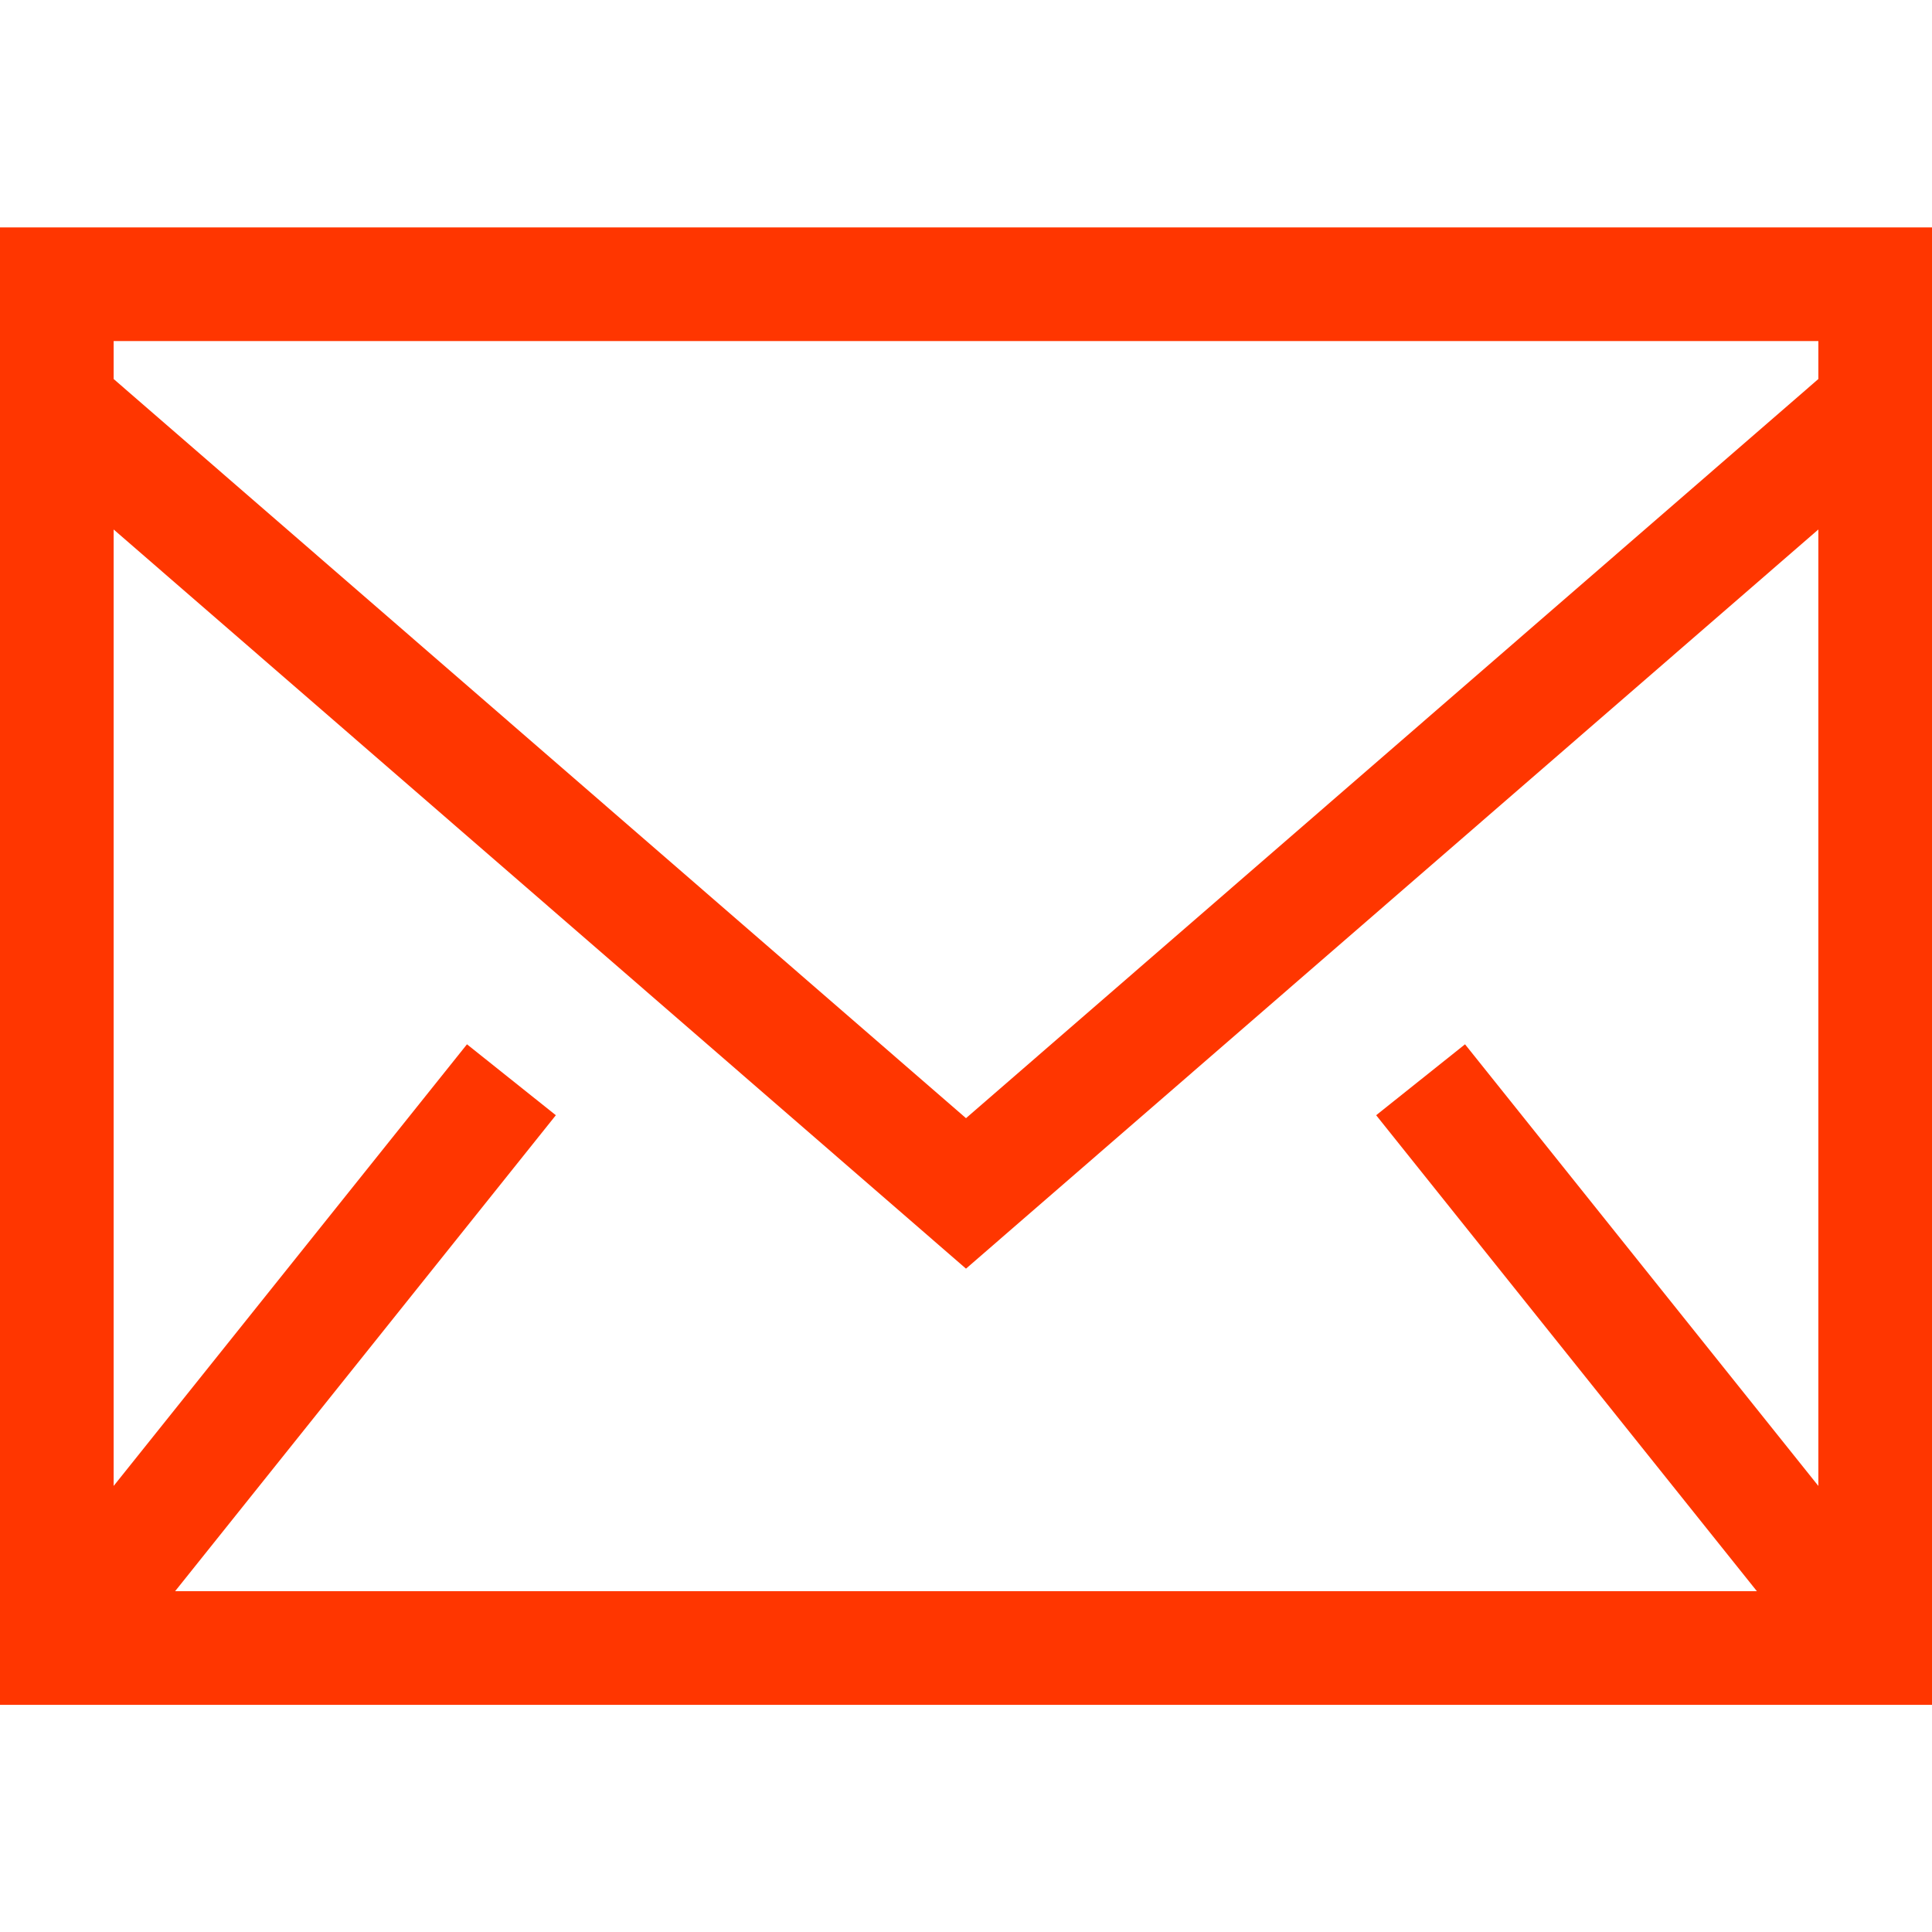
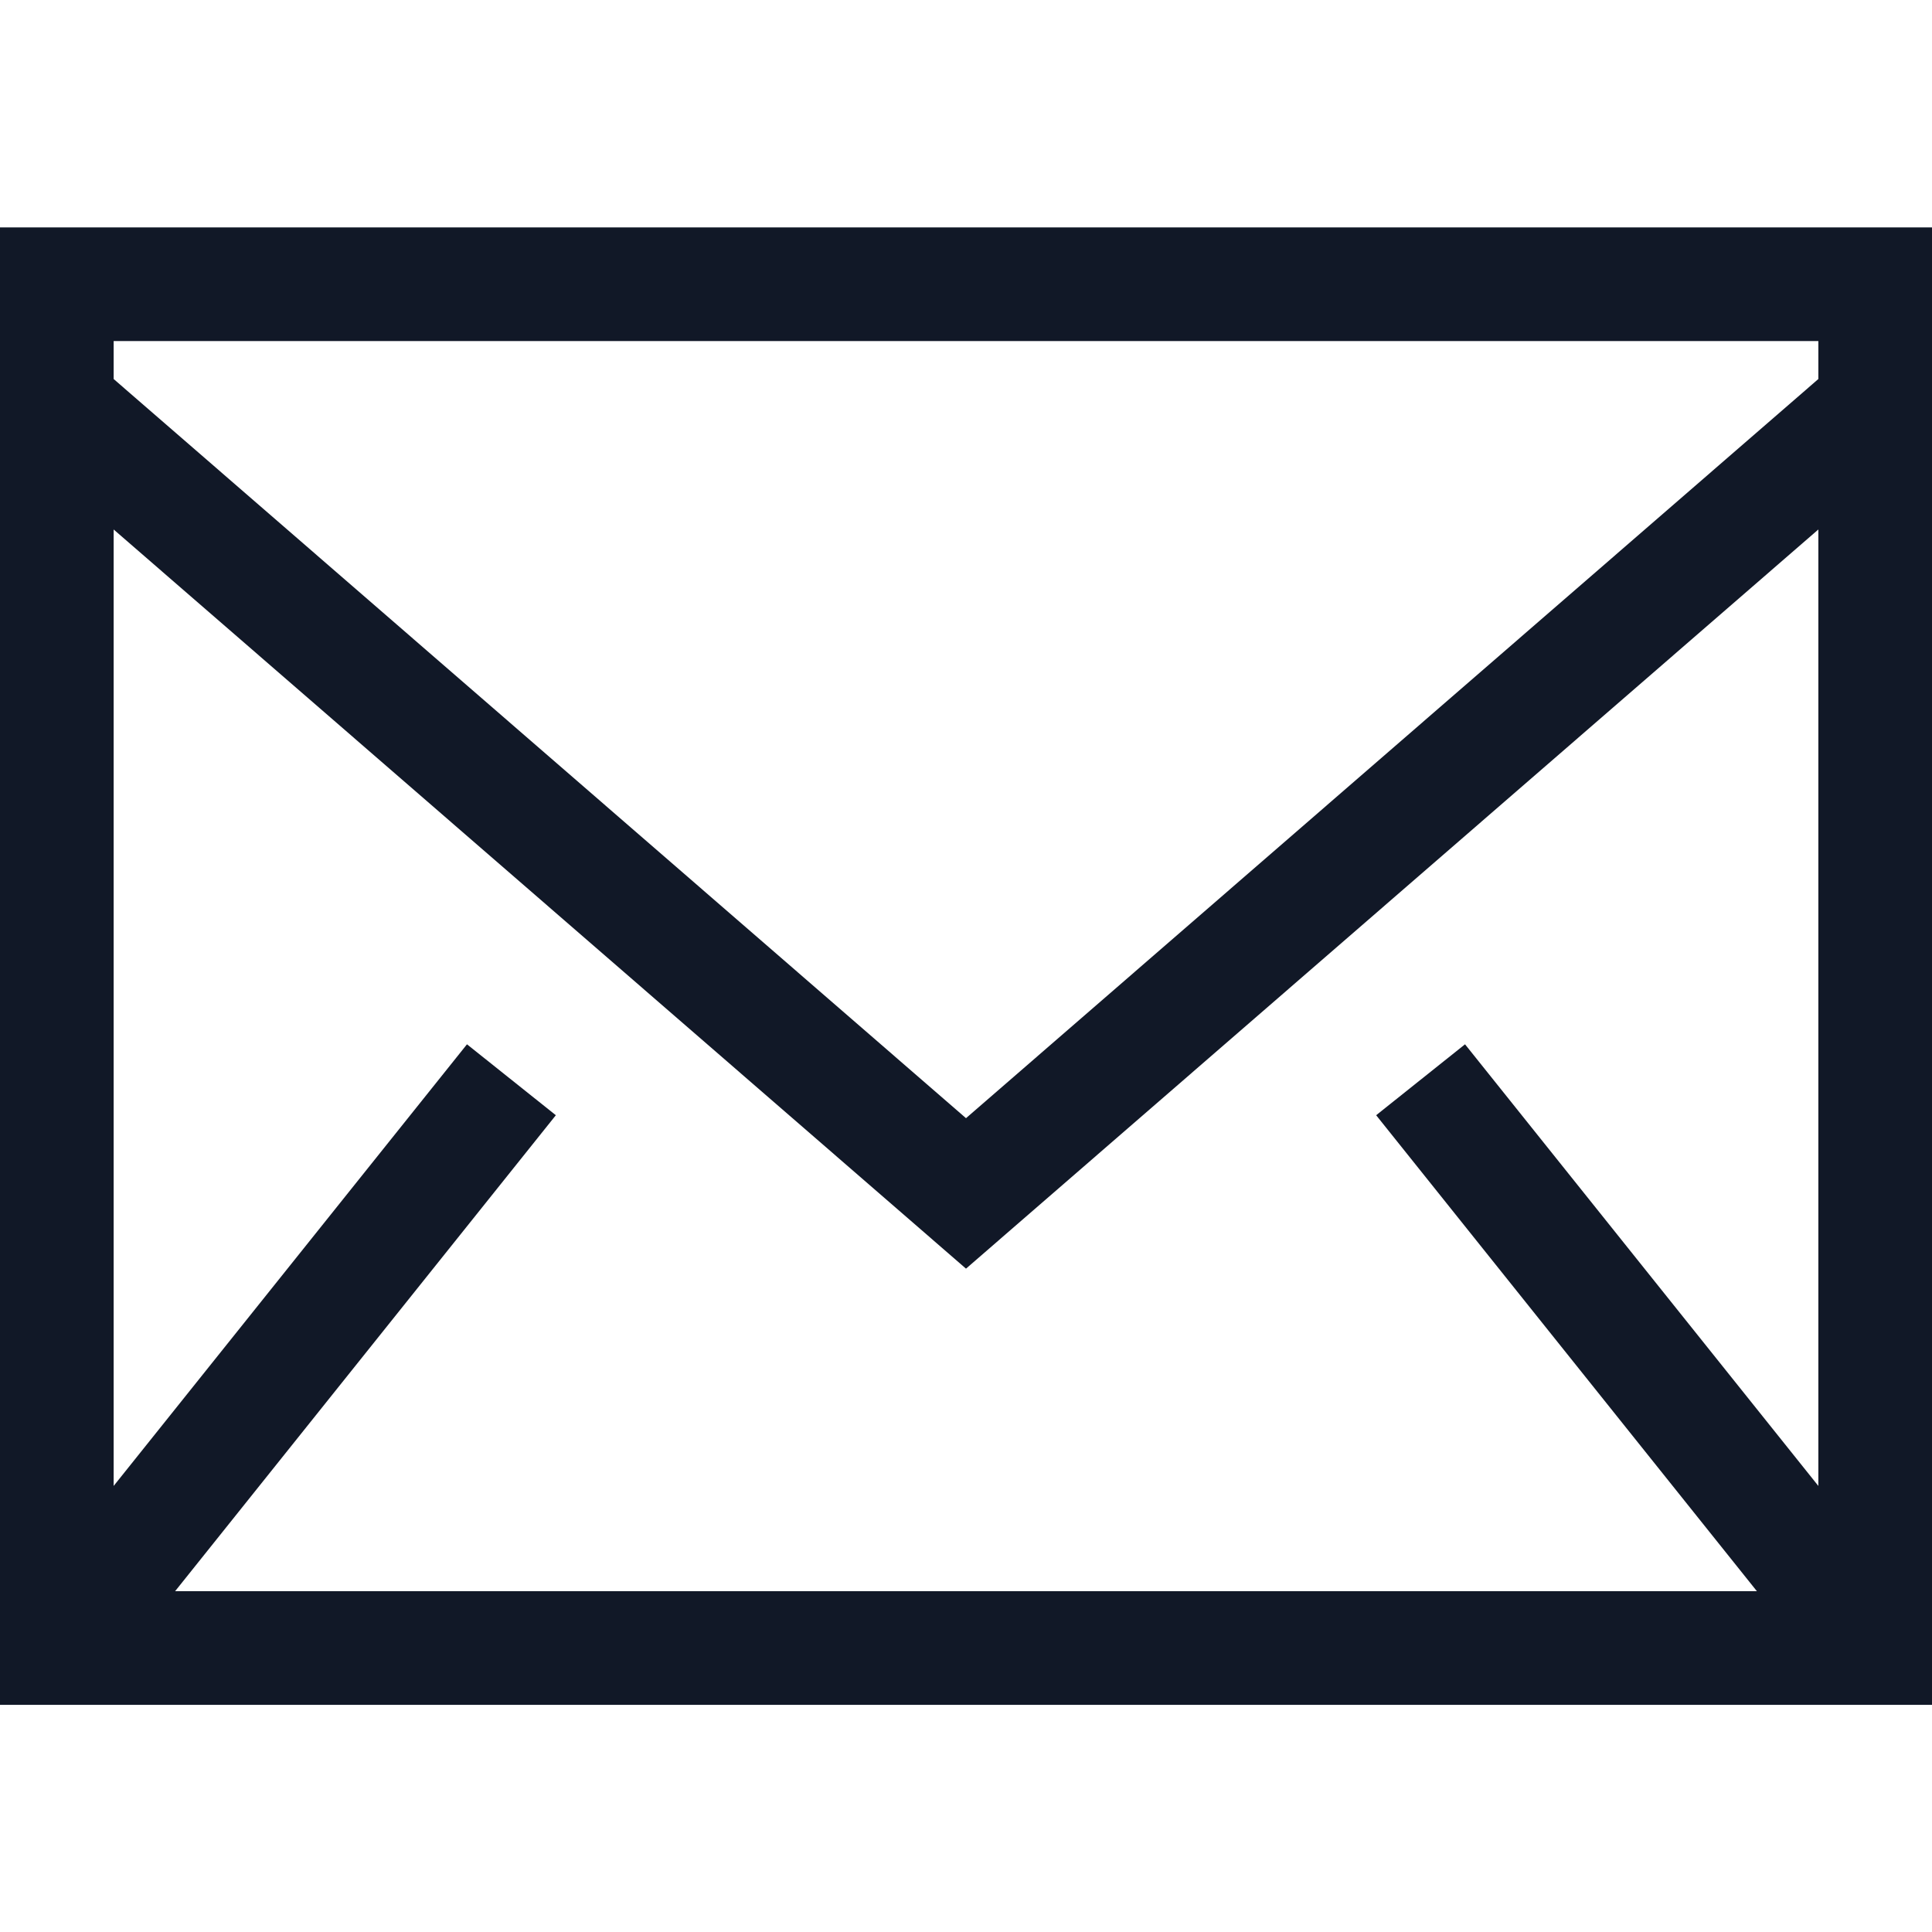
- <svg xmlns="http://www.w3.org/2000/svg" fill="#FF3600" width="28px" height="28px" viewBox="0 0 1920 1920">
+ <svg xmlns="http://www.w3.org/2000/svg" fill="#111827" width="28px" height="28px" viewBox="0 0 1920 1920">
  <g id="SVGRepo_bgCarrier" stroke-width="0" />
  <g id="SVGRepo_tracerCarrier" stroke-linecap="round" stroke-linejoin="round" />
  <g id="SVGRepo_iconCarrier">
    <path d="M0 1694.235h1920V226H0v1468.235ZM112.941 376.664V338.94H1807.06v37.723L960 1111.233l-847.059-734.57ZM1807.06 526.198v950.513l-351.134-438.89-88.32 70.475 378.353 472.998H174.042l378.353-472.998-88.32-70.475-351.134 438.89V526.198L960 1260.768l847.059-734.57Z" fill-rule="evenodd" />
  </g>
</svg>
